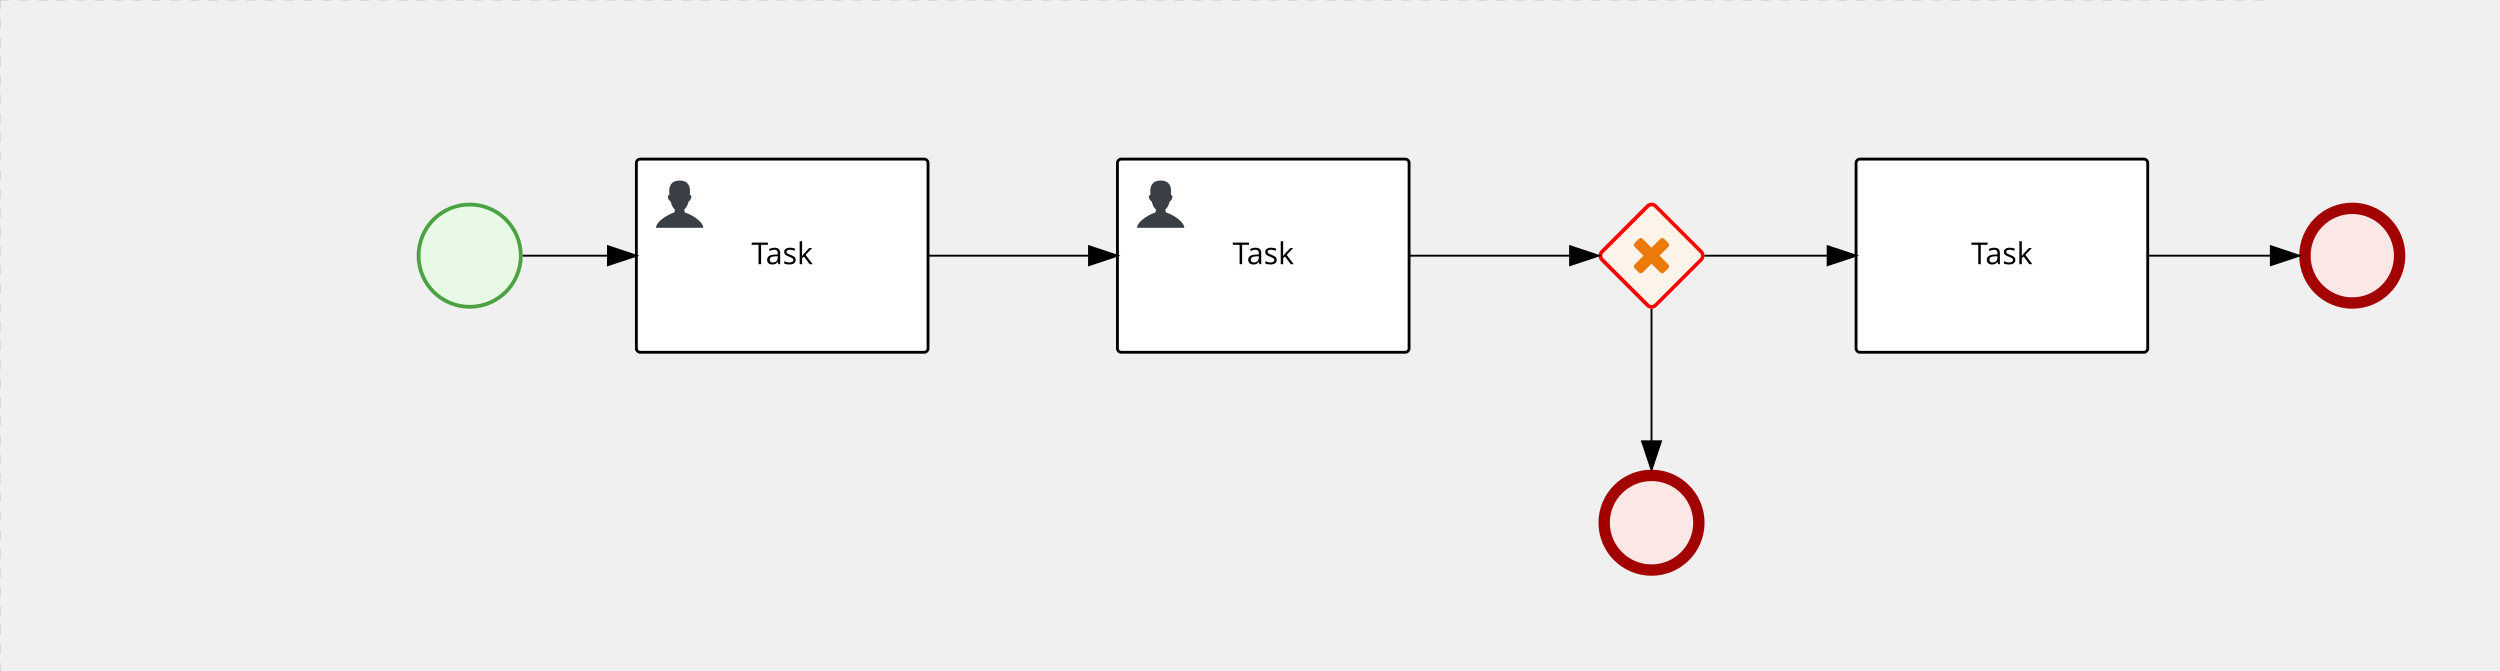
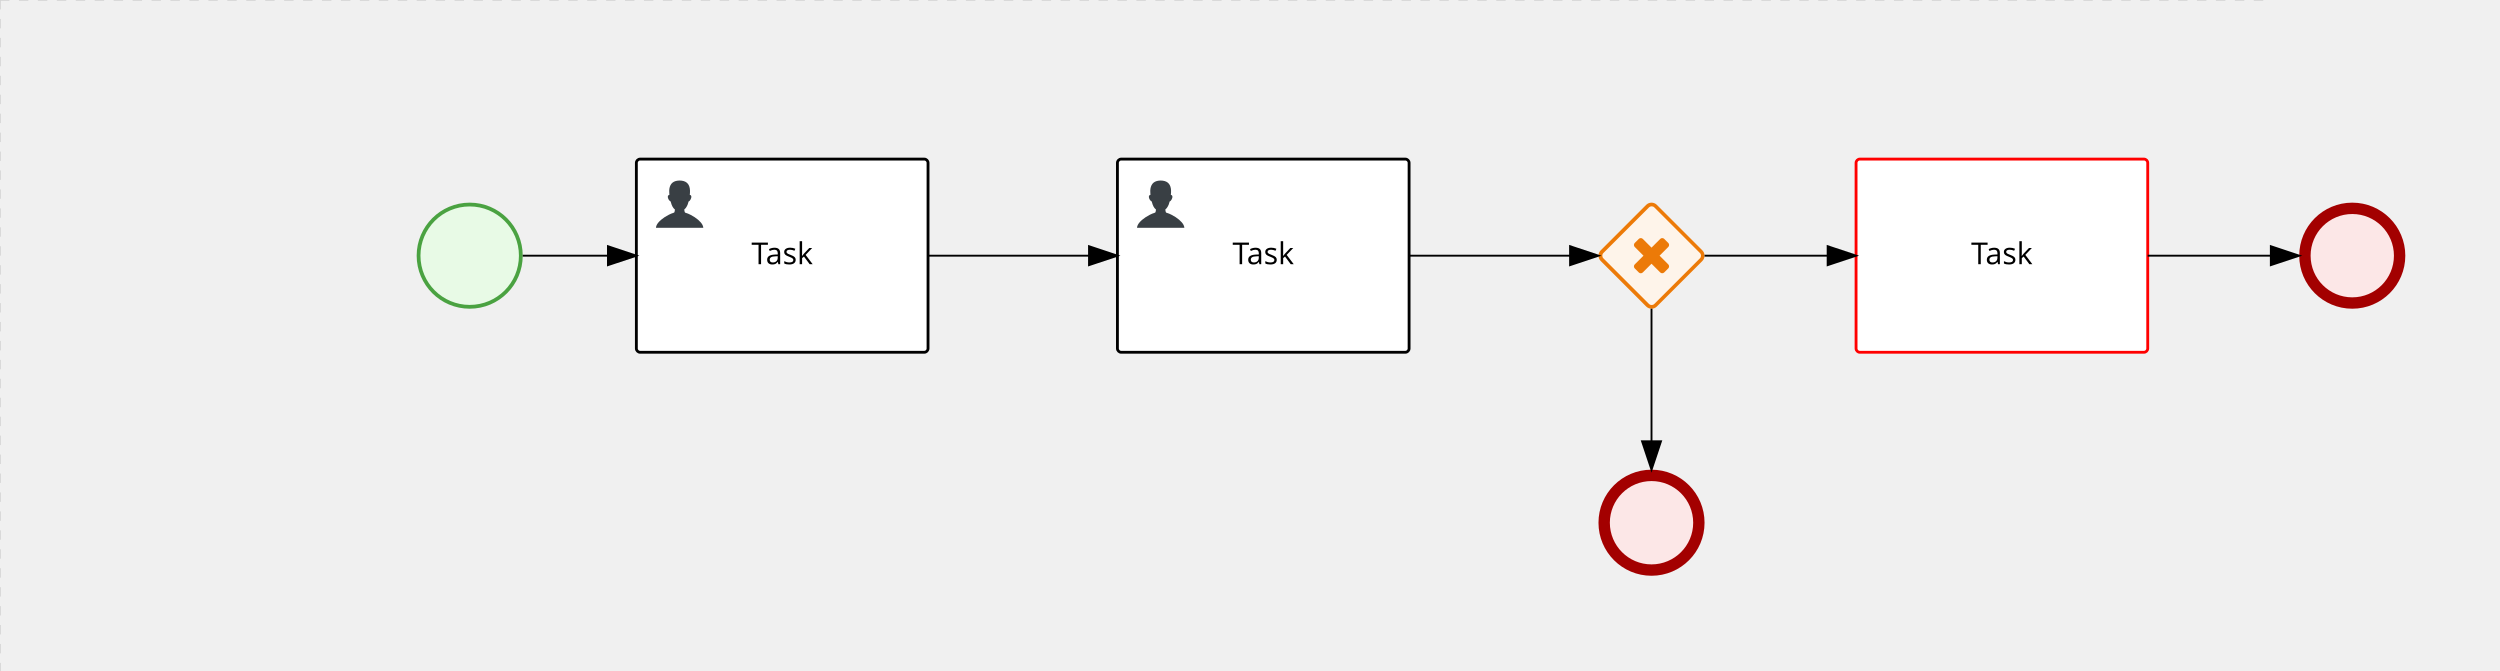
<svg xmlns="http://www.w3.org/2000/svg" version="1.1" width="1320" height="354" viewBox="0 0 1320 354">
  <defs />
  <g transform="matrix(1,0,0,1,0,0)">
    <g>
      <g>
        <g>
          <path fill="none" stroke="#d3d3d3" paint-order="fill stroke markers" d=" M 0 0 L 1200 0" stroke-miterlimit="10" stroke-opacity="0.8" stroke-dasharray="5" />
        </g>
        <g>
          <path fill="none" stroke="#d3d3d3" paint-order="fill stroke markers" d=" M 0 0 L 0 800" stroke-miterlimit="10" stroke-opacity="0.8" stroke-dasharray="5" />
        </g>
      </g>
      <g id="_1D8ACA8D-3ECF-4255-B807-F2120E73129B" bpmn2nodeid="_1D8ACA8D-3ECF-4255-B807-F2120E73129B" transform="matrix(1,0,0,1,980,84)">
        <g>
          <path fill="none" stroke="none" />
        </g>
        <g transform="matrix(1,0,0,1,0,0)">
          <path fill="#ffffff" stroke="none" id="_1D8ACA8D-3ECF-4255-B807-F2120E73129B?shapeType=BACKGROUND" paint-order="stroke fill markers" d=" M 2 0 L 152 0 L 152 0 A 2 2 0 0 1 154 2 L 154 100 L 154 100 A 2 2 0 0 1 152 102 L 2 102 L 2 102 A 2 2 0 0 1 0 100 L 0 2 L 0 2 A 2 2 0 0 1 2 0 Z" />
        </g>
        <g transform="matrix(1,0,0,1,0,0)">
-           <path fill="none" stroke="rgb(0,0,0)" id="_1D8ACA8D-3ECF-4255-B807-F2120E73129B?shapeType=BORDER&amp;renderType=STROKE" paint-order="fill stroke markers" d=" M 2 0 L 152 0 L 152 0 A 2 2 0 0 1 154 2 L 154 100 L 154 100 A 2 2 0 0 1 152 102 L 2 102 L 2 102 A 2 2 0 0 1 0 100 L 0 2 L 0 2 A 2 2 0 0 1 2 0 Z" stroke-miterlimit="10" stroke-width="1.5" stroke-dasharray="" />
+           <path fill="none" stroke="rgb(255,0,0)" id="_1D8ACA8D-3ECF-4255-B807-F2120E73129B?shapeType=BORDER&amp;renderType=STROKE" paint-order="fill stroke markers" d=" M 2 0 L 152 0 L 152 0 A 2 2 0 0 1 154 2 L 154 100 L 154 100 A 2 2 0 0 1 152 102 L 2 102 L 2 102 A 2 2 0 0 1 0 100 L 0 2 L 0 2 A 2 2 0 0 1 2 0 Z" stroke-miterlimit="10" stroke-width="1.5" stroke-dasharray="" />
        </g>
        <g transform="matrix(1,0,0,1,60.75,43.5)">
          <text fill="#000000" stroke="none" font-family="Open Sans" font-size="12pt" font-style="normal" font-weight="normal" text-decoration="normal" x="16.25" y="12" text-anchor="middle" dominant-baseline="alphabetic">Task</text>
        </g>
      </g>
      <g id="_E145A10C-6356-4A25-845B-1C95DB2387DD" bpmn2nodeid="_E145A10C-6356-4A25-845B-1C95DB2387DD" transform="matrix(1,0,0,1,844,248)">
        <g>
          <path fill="none" stroke="none" />
        </g>
        <g transform="matrix(0.125,0,0,0.125,0,0)">
          <g transform="matrix(1,0,0,1,0,0)">
            <path fill="#fce7e7" stroke="none" id="_E145A10C-6356-4A25-845B-1C95DB2387DD?shapeType=BACKGROUND" paint-order="stroke fill markers" d=" M 0 0 M 444 224 C 444 263.9 434.2 300.8 414.4 334.5 C 394.7 368.2 368 394.9 334.4 414.5 C 300.8 434.1 263.9 444 224 444 C 184.1 444 147.2 434.2 113.5 414.4 C 79.8 394.7 53.1 368 33.5 334.4 C 13.9 300.8 4 263.9 4 224 C 4 184.1 13.8 147.2 33.6 113.5 C 53.4 79.8 80.1 53.1 113.6 33.5 C 147.1 13.9 184.1 4 224 4 C 263.9 4 300.8 13.8 334.5 33.6 C 368.2 53.4 394.9 80.1 414.5 113.6 C 434.1 147.1 444 184.1 444 224 Z" />
          </g>
          <g>
            <g transform="matrix(1,0,0,1,0,0)">
              <g transform="matrix(1,0,0,1,0,0)">
                <path fill="#a30000" stroke="none" id="_E145A10C-6356-4A25-845B-1C95DB2387DD?shapeType=BORDER&amp;renderType=FILL" paint-order="stroke fill markers" d=" M 0 0 M 224 0 C 100.3 0 0 100.3 0 224 C 0 347.7 100.3 448 224 448 C 347.7 448 448 347.7 448 224 C 448 100.3 347.7 0 224 0 Z M 0 0 M 224 400 C 126.8 400 48 321.2 48 224 C 48 126.8 126.8 48 224 48 C 321.2 48 400 126.8 400 224 C 400 321.2 321.2 400 224 400 Z" />
              </g>
            </g>
          </g>
        </g>
        <g transform="matrix(1,0,0,1,28,61)" />
      </g>
      <g id="_3E314311-2A5F-4322-8497-A9A92CA1EC7F" bpmn2nodeid="_3E314311-2A5F-4322-8497-A9A92CA1EC7F" transform="matrix(1,0,0,1,220,107)">
        <g>
          <path fill="none" stroke="none" />
        </g>
        <g transform="matrix(0.125,0,0,0.125,0,0)">
          <g transform="matrix(1,0,0,1,0,0)">
            <path fill="#e8fae6" stroke="none" id="_3E314311-2A5F-4322-8497-A9A92CA1EC7F?shapeType=BACKGROUND" paint-order="stroke fill markers" d=" M 0 0 M 444 224 C 444 263.9 434.2 300.8 414.4 334.5 C 394.7 368.2 368 394.9 334.4 414.5 C 300.8 434.1 263.9 444 224 444 C 184.1 444 147.2 434.2 113.5 414.4 C 79.8 394.7 53.1 368 33.5 334.4 C 13.9 300.8 4 263.9 4 224 C 4 184.1 13.8 147.2 33.6 113.5 C 53.4 79.8 80.1 53.1 113.6 33.5 C 147.1 13.9 184.1 4 224 4 C 263.9 4 300.8 13.8 334.5 33.6 C 368.2 53.4 394.9 80.1 414.5 113.6 C 434.1 147.1 444 184.1 444 224 Z" />
          </g>
          <g>
            <g transform="matrix(1,0,0,1,0,0)">
              <g transform="matrix(1,0,0,1,0,0)">
                <path fill="#4aa241" stroke="none" id="_3E314311-2A5F-4322-8497-A9A92CA1EC7F?shapeType=BORDER&amp;renderType=FILL" paint-order="stroke fill markers" d=" M 0 0 M 224 0 C 100.3 0 0 100.3 0 224 C 0 347.7 100.3 448 224 448 C 347.7 448 448 347.7 448 224 C 448 100.3 347.7 0 224 0 Z M 0 0 M 224 432 C 109.1 432 16 338.9 16 224 C 16 109.1 109.1 16 224 16 C 338.9 16 432 109.1 432 224 C 432 338.9 338.9 432 224 432 Z" />
              </g>
            </g>
          </g>
        </g>
        <g transform="matrix(1,0,0,1,28,61)" />
      </g>
      <g id="_675F5E19-7CC7-4B74-89AA-B60BB24FAC4D" bpmn2nodeid="_675F5E19-7CC7-4B74-89AA-B60BB24FAC4D" transform="matrix(1,0,0,1,1214,107)">
        <g>
          <path fill="none" stroke="none" />
        </g>
        <g transform="matrix(0.125,0,0,0.125,0,0)">
          <g transform="matrix(1,0,0,1,0,0)">
            <path fill="#fce7e7" stroke="none" id="_675F5E19-7CC7-4B74-89AA-B60BB24FAC4D?shapeType=BACKGROUND" paint-order="stroke fill markers" d=" M 0 0 M 444 224 C 444 263.9 434.2 300.8 414.4 334.5 C 394.7 368.2 368 394.9 334.4 414.5 C 300.8 434.1 263.9 444 224 444 C 184.1 444 147.2 434.2 113.5 414.4 C 79.8 394.7 53.1 368 33.5 334.4 C 13.9 300.8 4 263.9 4 224 C 4 184.1 13.8 147.2 33.6 113.5 C 53.4 79.8 80.1 53.1 113.6 33.5 C 147.1 13.9 184.1 4 224 4 C 263.9 4 300.8 13.8 334.5 33.6 C 368.2 53.4 394.9 80.1 414.5 113.6 C 434.1 147.1 444 184.1 444 224 Z" />
          </g>
          <g>
            <g transform="matrix(1,0,0,1,0,0)">
              <g transform="matrix(1,0,0,1,0,0)">
                <path fill="#a30000" stroke="none" id="_675F5E19-7CC7-4B74-89AA-B60BB24FAC4D?shapeType=BORDER&amp;renderType=FILL" paint-order="stroke fill markers" d=" M 0 0 M 224 0 C 100.3 0 0 100.3 0 224 C 0 347.7 100.3 448 224 448 C 347.7 448 448 347.7 448 224 C 448 100.3 347.7 0 224 0 Z M 0 0 M 224 400 C 126.8 400 48 321.2 48 224 C 48 126.8 126.8 48 224 48 C 321.2 48 400 126.8 400 224 C 400 321.2 321.2 400 224 400 Z" />
              </g>
            </g>
          </g>
        </g>
        <g transform="matrix(1,0,0,1,28,61)" />
      </g>
      <g id="_EE5ED0E0-58F2-41F2-A591-5C6BAFEECC30" bpmn2nodeid="_EE5ED0E0-58F2-41F2-A591-5C6BAFEECC30" transform="matrix(1,0,0,1,844,107)">
        <g>
          <path fill="none" stroke="none" />
        </g>
        <g transform="matrix(0.125,0,0,0.125,0,0)">
          <g transform="matrix(1,0,0,1,0,0)">
            <path fill="#fef4ea" stroke="none" id="_EE5ED0E0-58F2-41F2-A591-5C6BAFEECC30?shapeType=BACKGROUND" paint-order="stroke fill markers" d=" M 0 0 M 224.4 4.3 C 216.4 4.3 208.4 7.3 202.3 13.4 L 13.5 202.2 C 1.3 214.4 1.3 234.2 13.5 246.4 L 202.2 435.1 C 208.3 441.2 216.4 444.2 224.3 444.2 C 232.2 444.2 240.3 441.2 246.4 435.1 L 435.1 246.4 C 447.3 234.2 447.3 214.4 435.1 202.2 L 246.5 13.4 C 240.4 7.3 232.4 4.3 224.4 4.3 L 224.4 4.3 Z" />
          </g>
          <g>
            <g transform="matrix(1,0,0,1,0,0)">
              <g transform="matrix(1,0,0,1,0,0)">
-                 <path fill="rgb(255,0,0)" stroke="none" id="_EE5ED0E0-58F2-41F2-A591-5C6BAFEECC30?shapeType=BORDER&amp;renderType=FILL" paint-order="stroke fill markers" d=" M 0 0 M 20.8 212.7 L 213.3 20.2 C 219.6 13.9 229.7 13.9 235.9 20.2 L 428.4 212.7 C 434.7 219 434.7 229.1 428.4 235.3 L 235.9 427.8 C 229.6 434.1 219.5 434.1 213.3 427.8 L 20.8 235.3 C 14.5 229.1 14.5 218.9 20.8 212.7 L 20.8 212.7 Z M 0 0 M 0 224 C 0 232.1 3.1 240.3 9.3 246.5 L 201.5 438.7 C 213.9 451.1 234.1 451.1 246.5 438.7 L 438.7 246.5 C 444.9 240.3 448 232.1 448 224 C 448 215.9 444.9 207.7 438.7 201.5 L 246.5 9.3 C 234.1 -3.1 213.9 -3.1 201.5 9.3 L 9.3 201.5 C 3.1 207.7 0 215.9 0 224 L 0 224 Z" />
+                 <path fill="rgb(236,122,8)" stroke="none" id="_EE5ED0E0-58F2-41F2-A591-5C6BAFEECC30?shapeType=BORDER&amp;renderType=FILL" paint-order="stroke fill markers" d=" M 0 0 M 20.8 212.7 L 213.3 20.2 C 219.6 13.9 229.7 13.9 235.9 20.2 L 428.4 212.7 C 434.7 219 434.7 229.1 428.4 235.3 L 235.9 427.8 C 229.6 434.1 219.5 434.1 213.3 427.8 L 20.8 235.3 C 14.5 229.1 14.5 218.9 20.8 212.7 L 20.8 212.7 Z M 0 0 M 0 224 C 0 232.1 3.1 240.3 9.3 246.5 L 201.5 438.7 C 213.9 451.1 234.1 451.1 246.5 438.7 L 438.7 246.5 C 444.9 240.3 448 232.1 448 224 C 448 215.9 444.9 207.7 438.7 201.5 L 246.5 9.3 C 234.1 -3.1 213.9 -3.1 201.5 9.3 L 9.3 201.5 C 3.1 207.7 0 215.9 0 224 L 0 224 Z" />
              </g>
            </g>
          </g>
          <g>
            <g transform="matrix(1,0,0,1,0,0)">
              <g transform="matrix(1,0,0,1,0,0)">
                <path fill="#ec7a08" stroke="none" id="_EE5ED0E0-58F2-41F2-A591-5C6BAFEECC30_exclusive" paint-order="stroke fill markers" d=" M 0 0 M 298.2 269.2 C 298.2 272.6 297.1 275.3 294.7 277.7 L 277.7 294.7 C 275.3 297.1 272.6 298.2 269.2 298.2 C 265.8 298.2 263.1 297.1 260.7 294.7 L 224 258 L 187.2 294.8 C 184.8 297.2 182.1 298.3 178.7 298.3 C 175.3 298.3 172.6 297.2 170.2 294.8 L 153.2 277.8 C 150.8 275.4 149.7 272.7 149.7 269.3 C 149.7 265.9 150.8 263.2 153.2 260.8 L 190 224 L 153.2 187.2 C 150.8 184.8 149.7 182 149.7 178.7 C 149.7 175.3 150.8 172.5 153.2 170.2 L 170.2 153.2 C 172.6 150.8 175.3 149.7 178.7 149.7 C 182.1 149.7 184.8 150.8 187.2 153.2 L 224 190 L 260.8 153.2 C 263.2 150.8 265.9 149.7 269.3 149.7 C 272.7 149.7 275.4 150.8 277.8 153.2 L 294.8 170.2 C 297.2 172.5 298.3 175.3 298.3 178.7 C 298.3 182 297.2 184.8 294.8 187.2 L 258 224 L 294.8 260.8 C 297.1 263.1 298.2 265.9 298.2 269.2 Z" />
              </g>
            </g>
          </g>
        </g>
        <g transform="matrix(1,0,0,1,28,61)" />
      </g>
      <g id="_6208DA0E-7B35-41E8-BAA2-090D3D3D5E77" bpmn2nodeid="_6208DA0E-7B35-41E8-BAA2-090D3D3D5E77" transform="matrix(1,0,0,1,336,84)">
        <g>
          <path fill="none" stroke="none" />
        </g>
        <g transform="matrix(1,0,0,1,0,0)">
          <path fill="#ffffff" stroke="none" id="_6208DA0E-7B35-41E8-BAA2-090D3D3D5E77?shapeType=BACKGROUND" paint-order="stroke fill markers" d=" M 2 0 L 152 0 L 152 0 A 2 2 0 0 1 154 2 L 154 100 L 154 100 A 2 2 0 0 1 152 102 L 2 102 L 2 102 A 2 2 0 0 1 0 100 L 0 2 L 0 2 A 2 2 0 0 1 2 0 Z" />
        </g>
        <g transform="matrix(1,0,0,1,0,0)">
          <path fill="none" stroke="rgb(0,0,0)" id="_6208DA0E-7B35-41E8-BAA2-090D3D3D5E77?shapeType=BORDER&amp;renderType=STROKE" paint-order="fill stroke markers" d=" M 2 0 L 152 0 L 152 0 A 2 2 0 0 1 154 2 L 154 100 L 154 100 A 2 2 0 0 1 152 102 L 2 102 L 2 102 A 2 2 0 0 1 0 100 L 0 2 L 0 2 A 2 2 0 0 1 2 0 Z" stroke-miterlimit="10" stroke-width="1.5" stroke-dasharray="" />
        </g>
        <g>
          <g transform="matrix(0.06,0,0,0.06,9.4,9.4)">
            <g transform="matrix(1,0,0,1,0,0)">
              <path fill="#393f44" stroke="none" id="_6208DA0E-7B35-41E8-BAA2-090D3D3D5E77_task__Rp8r__WReX" paint-order="stroke fill markers" d=" M 0 0 M 16 445.21 C 16 440.869 18.784 431.129 22.001 424.217 C 35.768 394.64 77.283 359.28 129 333.084 C 144.516 325.224 157.347 319.964 167.807 317.174 C 171.932 316.074 175.729 314.414 176.525 313.363 C 178.894 310.234 180.914 302.908 181.727 294.5 L 182.5 286.5 L 178.507 283.455 C 166.303 274.146 154.284 251.678 148.04 226.5 C 145.611 216.707 145.056 215.462 142.984 215.158 C 141.703 214.97 138.083 212.243 134.939 209.099 C 123.233 197.393 116.891 177.376 121.44 166.49 C 123.002 162.751 128.155 159.01 131.75 159.004 C 134.448 159 134.471 158.603 132.914 138.788 C 130.927 113.496 134.279 92.265 143.132 74.076 C 152.232 55.38 167.569 42.882 189.049 36.66 C 210.203 30.532 237.797 30.532 258.951 36.66 C 300.042 48.563 318.958 83.806 314.955 141 C 314.32 150.075 313.624 157.788 313.409 158.14 C 313.194 158.493 314.575 159.073 316.479 159.43 C 328.929 161.766 330.986 177.018 321.496 196.621 C 316.903 206.109 309.357 214.508 304.817 215.185 C 303.023 215.453 302.293 217.146 299.943 226.5 C 296.659 239.567 294.474 245.305 287.948 257.995 C 282.491 268.606 273.035 281.109 268.108 284.229 L 264.871 286.278 L 265.518 292.889 C 266.345 301.33 268.639 309.871 270.877 312.837 C 272.067 314.415 275.002 315.79 280.063 317.139 C 291.069 320.075 303.617 325.274 321 334.102 C 369.815 358.891 410.848 393.758 425.032 422.5 C 429.07 430.682 432 440.232 432 445.21 L 432 448 L 224 448 L 16 448 L 16 445.21 Z" />
            </g>
          </g>
        </g>
        <g transform="matrix(1,0,0,1,4.04,13.68)">
          <g transform="matrix(0.04,0,0,0.04,63.36,69.12)">
            <g transform="matrix(1,0,0,1,0,0)">
              <path fill="none" stroke="none" />
            </g>
            <g transform="matrix(1,0,0,1,0,0)">
              <path fill="none" stroke="none" />
            </g>
          </g>
        </g>
        <g transform="matrix(1,0,0,1,60.75,43.5)">
          <text fill="#000000" stroke="none" font-family="Open Sans" font-size="12pt" font-style="normal" font-weight="normal" text-decoration="normal" x="16.25" y="12" text-anchor="middle" dominant-baseline="alphabetic">Task</text>
        </g>
      </g>
      <g id="_C71B5B31-4610-4753-A984-6B48947F6C25" bpmn2nodeid="_C71B5B31-4610-4753-A984-6B48947F6C25">
        <g>
          <path fill="none" stroke="#000000" paint-order="fill stroke markers" d=" M 276 135 L 321 135" stroke-miterlimit="10" stroke-dasharray="" />
        </g>
        <g transform="matrix(1,0,0,1,276,135)" />
        <g transform="matrix(6.123233995736766e-17,1,-1,6.123233995736766e-17,336,130)">
          <path fill="#000000" stroke="#000000" paint-order="fill stroke markers" d=" M 10 15 L 0 15 L 5 0 Z" stroke-miterlimit="10" stroke-dasharray="" />
        </g>
        <g transform="matrix(1,0,0,1,276,125)" />
      </g>
      <g id="_720538AD-FDC6-4A2B-8549-E0234346A2CE" bpmn2nodeid="_720538AD-FDC6-4A2B-8549-E0234346A2CE">
        <g>
          <path fill="none" stroke="#000000" paint-order="fill stroke markers" d=" M 872 163 L 872 233" stroke-miterlimit="10" stroke-dasharray="" />
        </g>
        <g transform="matrix(1,0,0,1,872,163)" />
        <g transform="matrix(-1,1.2246467991473532e-16,-1.2246467991473532e-16,-1,877,248)">
          <path fill="#000000" stroke="#000000" paint-order="fill stroke markers" d=" M 10 15 L 0 15 L 5 0 Z" stroke-miterlimit="10" stroke-dasharray="" />
        </g>
        <g transform="matrix(1,0,0,1,882,205.5)" />
      </g>
      <g id="_6E099A80-D4E9-4966-9E38-EAD72E5B679E" bpmn2nodeid="_6E099A80-D4E9-4966-9E38-EAD72E5B679E">
        <g>
          <path fill="none" stroke="#000000" paint-order="fill stroke markers" d=" M 900 135 L 965 135" stroke-miterlimit="10" stroke-dasharray="" />
        </g>
        <g transform="matrix(1,0,0,1,900,135)" />
        <g transform="matrix(6.123233995736766e-17,1,-1,6.123233995736766e-17,980,130)">
          <path fill="#000000" stroke="#000000" paint-order="fill stroke markers" d=" M 10 15 L 0 15 L 5 0 Z" stroke-miterlimit="10" stroke-dasharray="" />
        </g>
        <g transform="matrix(1,0,0,1,900,125)" />
      </g>
      <g id="_F6E208FF-ADDB-46F8-B089-F2422958B2E1" bpmn2nodeid="_F6E208FF-ADDB-46F8-B089-F2422958B2E1">
        <g>
          <path fill="none" stroke="#000000" paint-order="fill stroke markers" d=" M 1134 135 L 1199 135" stroke-miterlimit="10" stroke-dasharray="" />
        </g>
        <g transform="matrix(1,0,0,1,1134,135)" />
        <g transform="matrix(6.123233995736766e-17,1,-1,6.123233995736766e-17,1214,130)">
          <path fill="#000000" stroke="#000000" paint-order="fill stroke markers" d=" M 10 15 L 0 15 L 5 0 Z" stroke-miterlimit="10" stroke-dasharray="" />
        </g>
        <g transform="matrix(1,0,0,1,1134,125)" />
      </g>
      <g transform="matrix(1,0,0,1,980,84)" />
      <g transform="matrix(1,0,0,1,844,248)" />
      <g transform="matrix(1,0,0,1,220,107)" />
      <g transform="matrix(1,0,0,1,1214,107)" />
      <g transform="matrix(1,0,0,1,844,107)" />
      <g transform="matrix(1,0,0,1,336,84)" />
      <g id="_D593C2EF-5B0E-4FA4-AF40-AAE9DB4D8633" bpmn2nodeid="_D593C2EF-5B0E-4FA4-AF40-AAE9DB4D8633" transform="matrix(1,0,0,1,590,84)">
        <g>
          <path fill="none" stroke="none" />
        </g>
        <g transform="matrix(1,0,0,1,0,0)">
          <path fill="#ffffff" stroke="none" id="_D593C2EF-5B0E-4FA4-AF40-AAE9DB4D8633?shapeType=BACKGROUND" paint-order="stroke fill markers" d=" M 2 0 L 152 0 L 152 0 A 2 2 0 0 1 154 2 L 154 100 L 154 100 A 2 2 0 0 1 152 102 L 2 102 L 2 102 A 2 2 0 0 1 0 100 L 0 2 L 0 2 A 2 2 0 0 1 2 0 Z" />
        </g>
        <g transform="matrix(1,0,0,1,0,0)">
          <path fill="none" stroke="rgb(0,0,0)" id="_D593C2EF-5B0E-4FA4-AF40-AAE9DB4D8633?shapeType=BORDER&amp;renderType=STROKE" paint-order="fill stroke markers" d=" M 2 0 L 152 0 L 152 0 A 2 2 0 0 1 154 2 L 154 100 L 154 100 A 2 2 0 0 1 152 102 L 2 102 L 2 102 A 2 2 0 0 1 0 100 L 0 2 L 0 2 A 2 2 0 0 1 2 0 Z" stroke-miterlimit="10" stroke-width="1.5" stroke-dasharray="" />
        </g>
        <g>
          <g transform="matrix(0.06,0,0,0.06,9.4,9.4)">
            <g transform="matrix(1,0,0,1,0,0)">
              <path fill="#393f44" stroke="none" id="_D593C2EF-5B0E-4FA4-AF40-AAE9DB4D8633_task__Rp8r__WReX" paint-order="stroke fill markers" d=" M 0 0 M 16 445.21 C 16 440.869 18.784 431.129 22.001 424.217 C 35.768 394.64 77.283 359.28 129 333.084 C 144.516 325.224 157.347 319.964 167.807 317.174 C 171.932 316.074 175.729 314.414 176.525 313.363 C 178.894 310.234 180.914 302.908 181.727 294.5 L 182.5 286.5 L 178.507 283.455 C 166.303 274.146 154.284 251.678 148.04 226.5 C 145.611 216.707 145.056 215.462 142.984 215.158 C 141.703 214.97 138.083 212.243 134.939 209.099 C 123.233 197.393 116.891 177.376 121.44 166.49 C 123.002 162.751 128.155 159.01 131.75 159.004 C 134.448 159 134.471 158.603 132.914 138.788 C 130.927 113.496 134.279 92.265 143.132 74.076 C 152.232 55.38 167.569 42.882 189.049 36.66 C 210.203 30.532 237.797 30.532 258.951 36.66 C 300.042 48.563 318.958 83.806 314.955 141 C 314.32 150.075 313.624 157.788 313.409 158.14 C 313.194 158.493 314.575 159.073 316.479 159.43 C 328.929 161.766 330.986 177.018 321.496 196.621 C 316.903 206.109 309.357 214.508 304.817 215.185 C 303.023 215.453 302.293 217.146 299.943 226.5 C 296.659 239.567 294.474 245.305 287.948 257.995 C 282.491 268.606 273.035 281.109 268.108 284.229 L 264.871 286.278 L 265.518 292.889 C 266.345 301.33 268.639 309.871 270.877 312.837 C 272.067 314.415 275.002 315.79 280.063 317.139 C 291.069 320.075 303.617 325.274 321 334.102 C 369.815 358.891 410.848 393.758 425.032 422.5 C 429.07 430.682 432 440.232 432 445.21 L 432 448 L 224 448 L 16 448 L 16 445.21 Z" />
            </g>
          </g>
        </g>
        <g transform="matrix(1,0,0,1,4.04,13.68)">
          <g transform="matrix(0.04,0,0,0.04,63.36,69.12)">
            <g transform="matrix(1,0,0,1,0,0)">
              <path fill="none" stroke="none" />
            </g>
            <g transform="matrix(1,0,0,1,0,0)">
              <path fill="none" stroke="none" />
            </g>
          </g>
        </g>
        <g transform="matrix(1,0,0,1,60.75,43.5)">
          <text fill="#000000" stroke="none" font-family="Open Sans" font-size="12pt" font-style="normal" font-weight="normal" text-decoration="normal" x="16.25" y="12" text-anchor="middle" dominant-baseline="alphabetic">Task</text>
        </g>
      </g>
      <g id="_E5F89B20-6A4A-48C5-A559-452ABD0282FD" bpmn2nodeid="_E5F89B20-6A4A-48C5-A559-452ABD0282FD">
        <g>
          <path fill="none" stroke="#000000" paint-order="fill stroke markers" d=" M 490 135 L 575 135" stroke-miterlimit="10" stroke-dasharray="" />
        </g>
        <g transform="matrix(1,0,0,1,490,135)" />
        <g transform="matrix(6.123233995736766e-17,1,-1,6.123233995736766e-17,590,130)">
          <path fill="#000000" stroke="#000000" paint-order="fill stroke markers" d=" M 10 15 L 0 15 L 5 0 Z" stroke-miterlimit="10" stroke-dasharray="" />
        </g>
        <g transform="matrix(1,0,0,1,490,125)" />
      </g>
      <g id="_83EE005F-3367-4FE5-A98A-5263D35B94E9" bpmn2nodeid="_83EE005F-3367-4FE5-A98A-5263D35B94E9">
        <g>
          <path fill="none" stroke="#000000" paint-order="fill stroke markers" d=" M 744 135 L 829 135" stroke-miterlimit="10" stroke-dasharray="" />
        </g>
        <g transform="matrix(1,0,0,1,744,135)" />
        <g transform="matrix(6.123233995736766e-17,1,-1,6.123233995736766e-17,844,130)">
          <path fill="#000000" stroke="#000000" paint-order="fill stroke markers" d=" M 10 15 L 0 15 L 5 0 Z" stroke-miterlimit="10" stroke-dasharray="" />
        </g>
        <g transform="matrix(1,0,0,1,744,125)" />
      </g>
      <g transform="matrix(1,0,0,1,590,84)" />
    </g>
  </g>
</svg>
